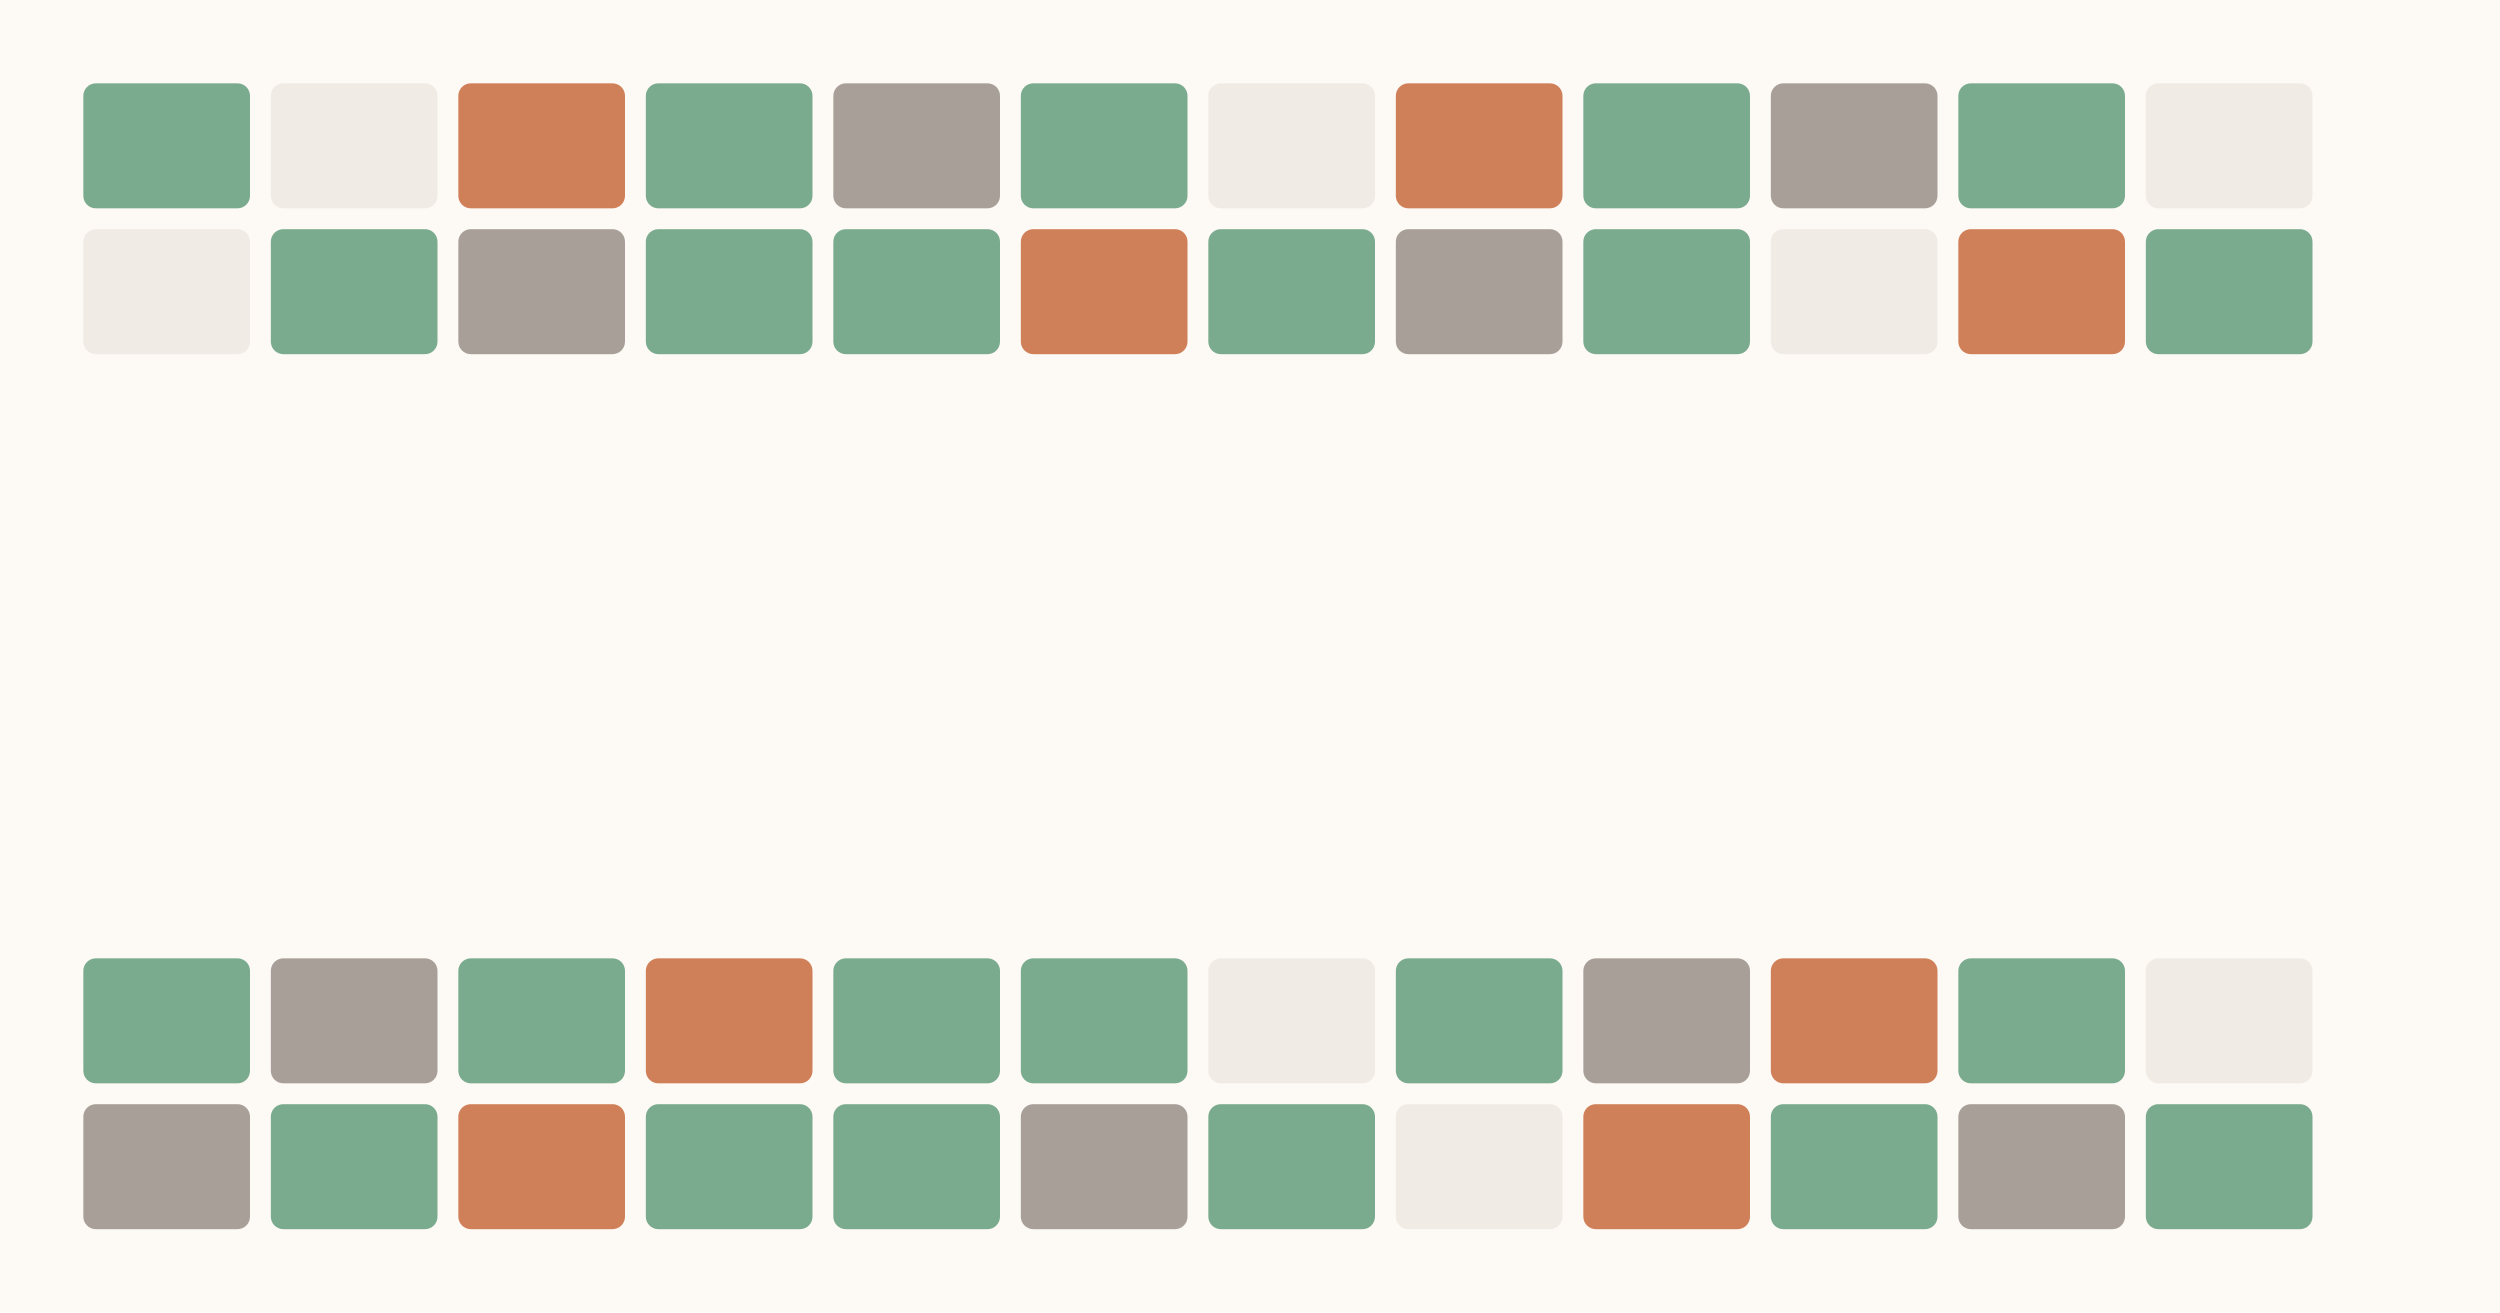
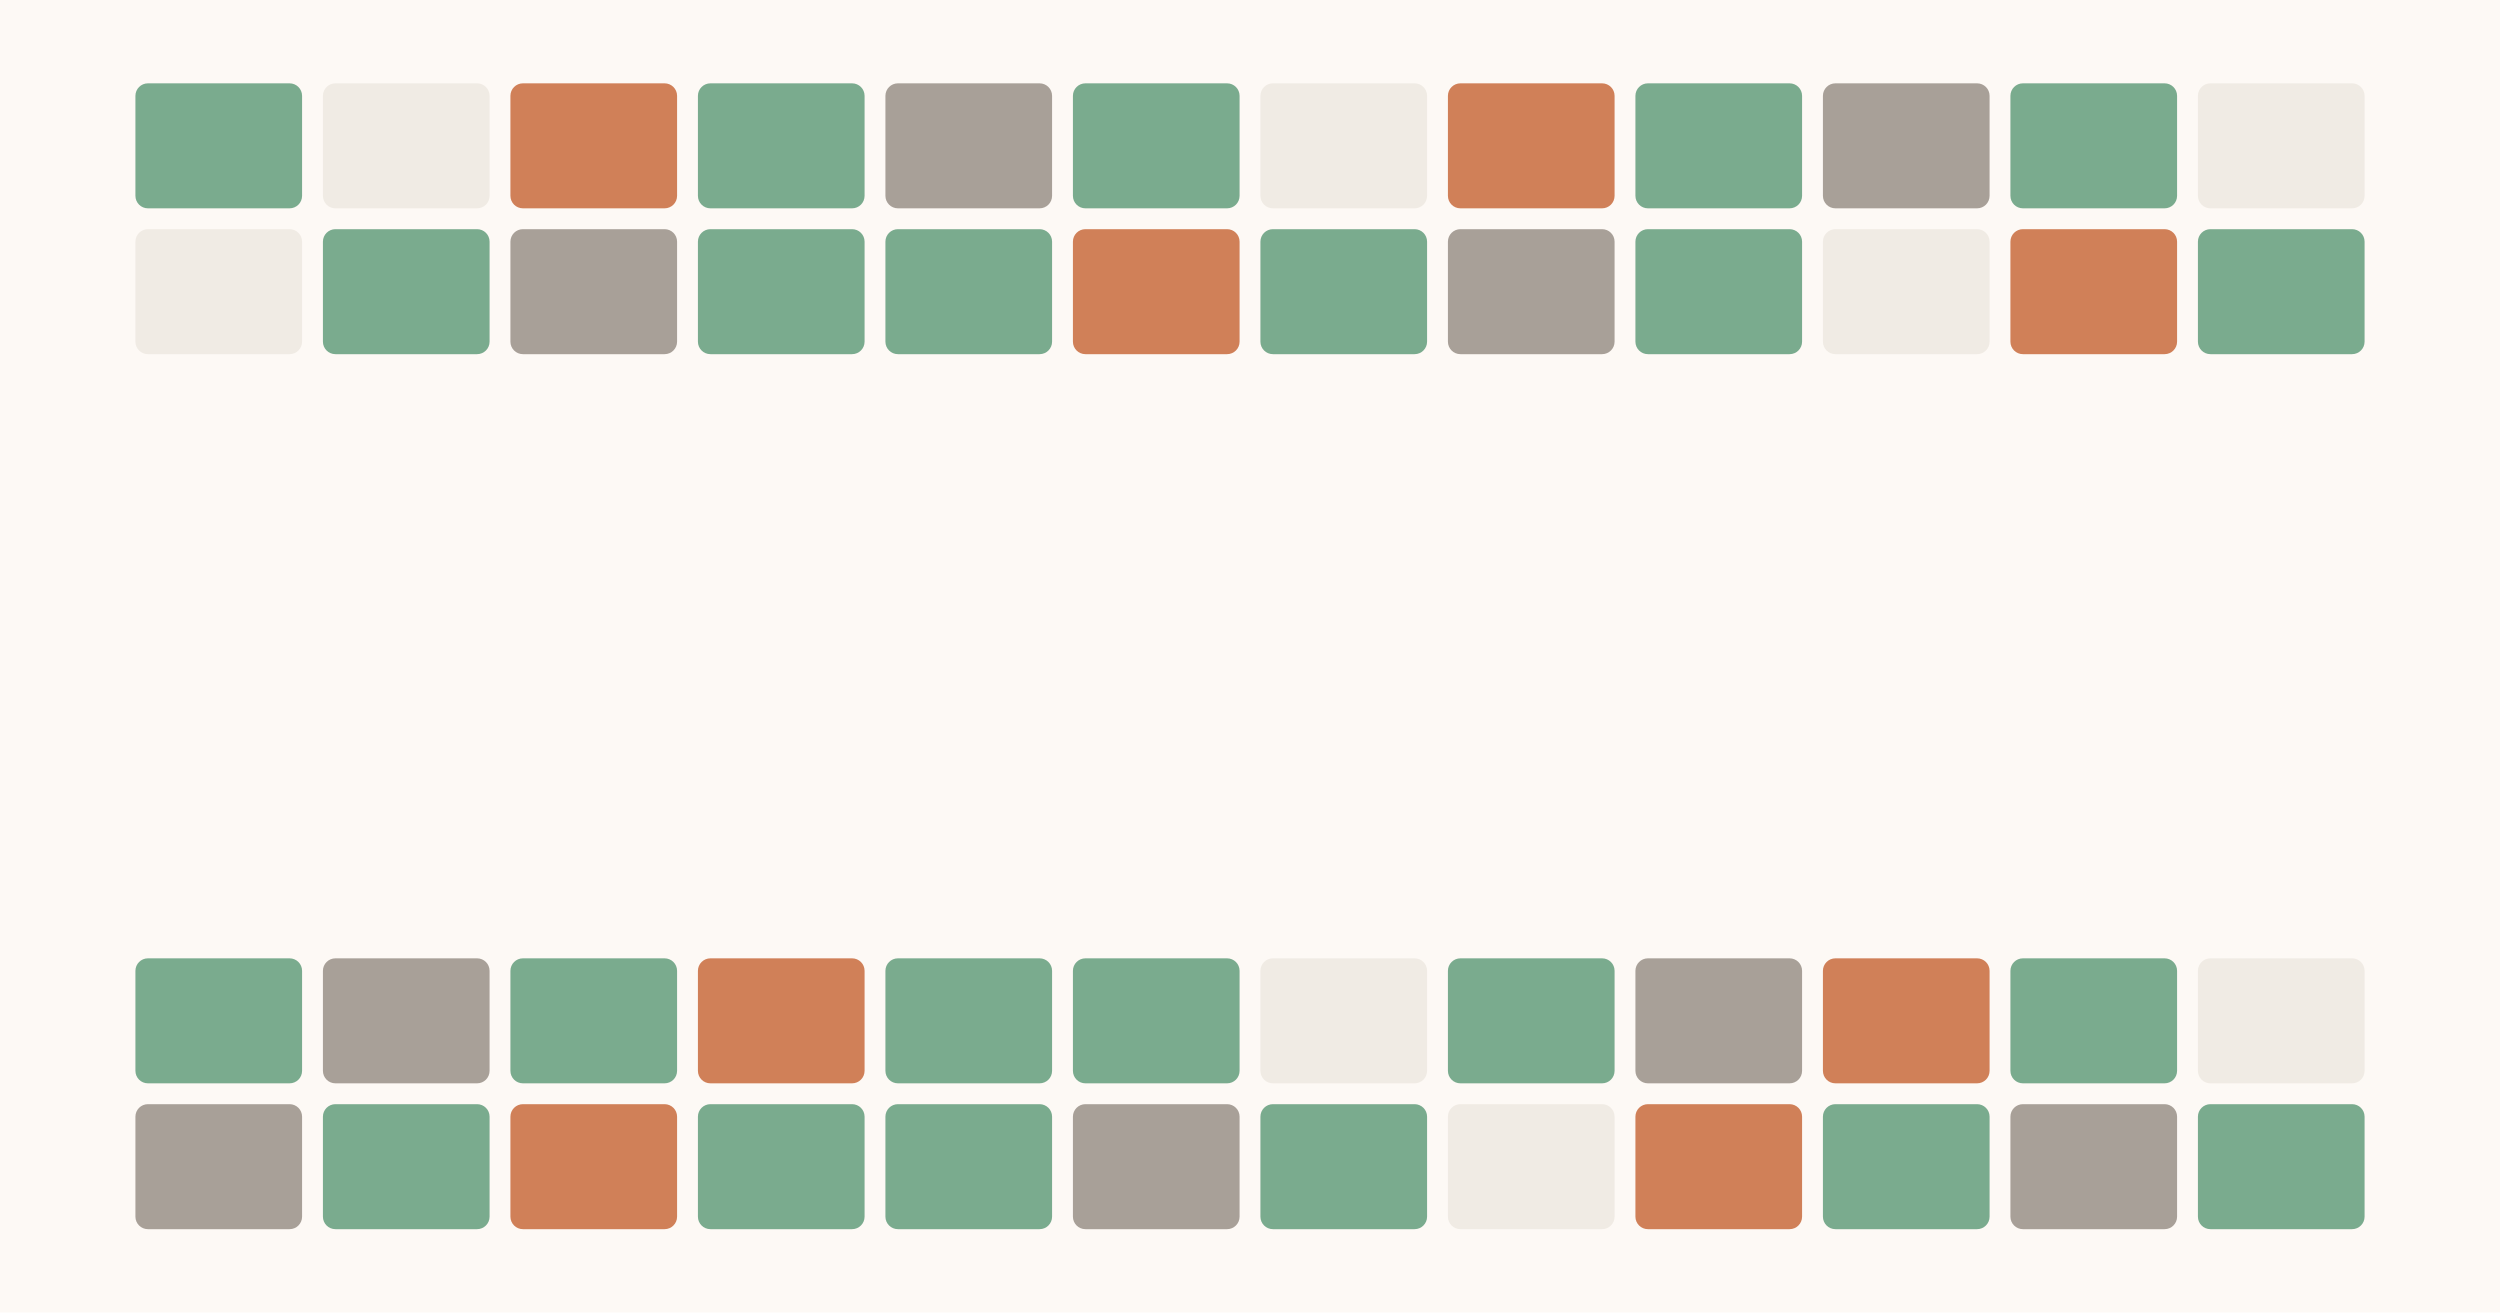
<svg xmlns="http://www.w3.org/2000/svg" width="1200" height="630" viewBox="0 0 1200 630">
  <rect width="1200" height="630" fill="#fdf9f5" />
-   <rect x="40" y="40" width="80" height="60" rx="6" fill="#7aab8e" />
-   <rect x="130" y="40" width="80" height="60" rx="6" fill="#f0ebe4" />
-   <rect x="220" y="40" width="80" height="60" rx="6" fill="#d08058" />
-   <rect x="310" y="40" width="80" height="60" rx="6" fill="#7aab8e" />
-   <rect x="400" y="40" width="80" height="60" rx="6" fill="#a8a098" />
-   <rect x="490" y="40" width="80" height="60" rx="6" fill="#7aab8e" />
-   <rect x="580" y="40" width="80" height="60" rx="6" fill="#f0ebe4" />
-   <rect x="670" y="40" width="80" height="60" rx="6" fill="#d08058" />
-   <rect x="760" y="40" width="80" height="60" rx="6" fill="#7aab8e" />
-   <rect x="850" y="40" width="80" height="60" rx="6" fill="#a8a098" />
-   <rect x="940" y="40" width="80" height="60" rx="6" fill="#7aab8e" />
-   <rect x="1030" y="40" width="80" height="60" rx="6" fill="#f0ebe4" />
-   <rect x="40" y="110" width="80" height="60" rx="6" fill="#f0ebe4" />
-   <rect x="130" y="110" width="80" height="60" rx="6" fill="#7aab8e" />
-   <rect x="220" y="110" width="80" height="60" rx="6" fill="#a8a098" />
-   <rect x="310" y="110" width="80" height="60" rx="6" fill="#7aab8e" />
-   <rect x="400" y="110" width="80" height="60" rx="6" fill="#7aab8e" />
-   <rect x="490" y="110" width="80" height="60" rx="6" fill="#d08058" />
-   <rect x="580" y="110" width="80" height="60" rx="6" fill="#7aab8e" />
-   <rect x="670" y="110" width="80" height="60" rx="6" fill="#a8a098" />
-   <rect x="760" y="110" width="80" height="60" rx="6" fill="#7aab8e" />
-   <rect x="850" y="110" width="80" height="60" rx="6" fill="#f0ebe4" />
-   <rect x="940" y="110" width="80" height="60" rx="6" fill="#d08058" />
-   <rect x="1030" y="110" width="80" height="60" rx="6" fill="#7aab8e" />
-   <rect x="40" y="460" width="80" height="60" rx="6" fill="#7aab8e" />
-   <rect x="130" y="460" width="80" height="60" rx="6" fill="#a8a098" />
-   <rect x="220" y="460" width="80" height="60" rx="6" fill="#7aab8e" />
-   <rect x="310" y="460" width="80" height="60" rx="6" fill="#d08058" />
-   <rect x="400" y="460" width="80" height="60" rx="6" fill="#7aab8e" />
-   <rect x="490" y="460" width="80" height="60" rx="6" fill="#7aab8e" />
-   <rect x="580" y="460" width="80" height="60" rx="6" fill="#f0ebe4" />
-   <rect x="670" y="460" width="80" height="60" rx="6" fill="#7aab8e" />
-   <rect x="760" y="460" width="80" height="60" rx="6" fill="#a8a098" />
-   <rect x="850" y="460" width="80" height="60" rx="6" fill="#d08058" />
-   <rect x="940" y="460" width="80" height="60" rx="6" fill="#7aab8e" />
-   <rect x="1030" y="460" width="80" height="60" rx="6" fill="#f0ebe4" />
-   <rect x="40" y="530" width="80" height="60" rx="6" fill="#a8a098" />
-   <rect x="130" y="530" width="80" height="60" rx="6" fill="#7aab8e" />
-   <rect x="220" y="530" width="80" height="60" rx="6" fill="#d08058" />
-   <rect x="310" y="530" width="80" height="60" rx="6" fill="#7aab8e" />
-   <rect x="400" y="530" width="80" height="60" rx="6" fill="#7aab8e" />
-   <rect x="490" y="530" width="80" height="60" rx="6" fill="#a8a098" />
-   <rect x="580" y="530" width="80" height="60" rx="6" fill="#7aab8e" />
-   <rect x="670" y="530" width="80" height="60" rx="6" fill="#f0ebe4" />
-   <rect x="760" y="530" width="80" height="60" rx="6" fill="#d08058" />
-   <rect x="850" y="530" width="80" height="60" rx="6" fill="#7aab8e" />
-   <rect x="940" y="530" width="80" height="60" rx="6" fill="#a8a098" />
-   <rect x="1030" y="530" width="80" height="60" rx="6" fill="#7aab8e" />
+   <rect x="65" y="40" width="80" height="60" rx="6" fill="#7aab8e" />
+   <rect x="155" y="40" width="80" height="60" rx="6" fill="#f0ebe4" />
+   <rect x="245" y="40" width="80" height="60" rx="6" fill="#d08058" />
+   <rect x="335" y="40" width="80" height="60" rx="6" fill="#7aab8e" />
+   <rect x="425" y="40" width="80" height="60" rx="6" fill="#a8a098" />
+   <rect x="515" y="40" width="80" height="60" rx="6" fill="#7aab8e" />
+   <rect x="605" y="40" width="80" height="60" rx="6" fill="#f0ebe4" />
+   <rect x="695" y="40" width="80" height="60" rx="6" fill="#d08058" />
+   <rect x="785" y="40" width="80" height="60" rx="6" fill="#7aab8e" />
+   <rect x="875" y="40" width="80" height="60" rx="6" fill="#a8a098" />
+   <rect x="965" y="40" width="80" height="60" rx="6" fill="#7aab8e" />
+   <rect x="1055" y="40" width="80" height="60" rx="6" fill="#f0ebe4" />
+   <rect x="65" y="110" width="80" height="60" rx="6" fill="#f0ebe4" />
+   <rect x="155" y="110" width="80" height="60" rx="6" fill="#7aab8e" />
+   <rect x="245" y="110" width="80" height="60" rx="6" fill="#a8a098" />
+   <rect x="335" y="110" width="80" height="60" rx="6" fill="#7aab8e" />
+   <rect x="425" y="110" width="80" height="60" rx="6" fill="#7aab8e" />
+   <rect x="515" y="110" width="80" height="60" rx="6" fill="#d08058" />
+   <rect x="605" y="110" width="80" height="60" rx="6" fill="#7aab8e" />
+   <rect x="695" y="110" width="80" height="60" rx="6" fill="#a8a098" />
+   <rect x="785" y="110" width="80" height="60" rx="6" fill="#7aab8e" />
+   <rect x="875" y="110" width="80" height="60" rx="6" fill="#f0ebe4" />
+   <rect x="965" y="110" width="80" height="60" rx="6" fill="#d08058" />
+   <rect x="1055" y="110" width="80" height="60" rx="6" fill="#7aab8e" />
+   <rect x="65" y="460" width="80" height="60" rx="6" fill="#7aab8e" />
+   <rect x="155" y="460" width="80" height="60" rx="6" fill="#a8a098" />
+   <rect x="245" y="460" width="80" height="60" rx="6" fill="#7aab8e" />
+   <rect x="335" y="460" width="80" height="60" rx="6" fill="#d08058" />
+   <rect x="425" y="460" width="80" height="60" rx="6" fill="#7aab8e" />
+   <rect x="515" y="460" width="80" height="60" rx="6" fill="#7aab8e" />
+   <rect x="605" y="460" width="80" height="60" rx="6" fill="#f0ebe4" />
+   <rect x="695" y="460" width="80" height="60" rx="6" fill="#7aab8e" />
+   <rect x="785" y="460" width="80" height="60" rx="6" fill="#a8a098" />
+   <rect x="875" y="460" width="80" height="60" rx="6" fill="#d08058" />
+   <rect x="965" y="460" width="80" height="60" rx="6" fill="#7aab8e" />
+   <rect x="1055" y="460" width="80" height="60" rx="6" fill="#f0ebe4" />
+   <rect x="65" y="530" width="80" height="60" rx="6" fill="#a8a098" />
+   <rect x="155" y="530" width="80" height="60" rx="6" fill="#7aab8e" />
+   <rect x="245" y="530" width="80" height="60" rx="6" fill="#d08058" />
+   <rect x="335" y="530" width="80" height="60" rx="6" fill="#7aab8e" />
+   <rect x="425" y="530" width="80" height="60" rx="6" fill="#7aab8e" />
+   <rect x="515" y="530" width="80" height="60" rx="6" fill="#a8a098" />
+   <rect x="605" y="530" width="80" height="60" rx="6" fill="#7aab8e" />
+   <rect x="695" y="530" width="80" height="60" rx="6" fill="#f0ebe4" />
+   <rect x="785" y="530" width="80" height="60" rx="6" fill="#d08058" />
+   <rect x="875" y="530" width="80" height="60" rx="6" fill="#7aab8e" />
+   <rect x="965" y="530" width="80" height="60" rx="6" fill="#a8a098" />
+   <rect x="1055" y="530" width="80" height="60" rx="6" fill="#7aab8e" />
</svg>
